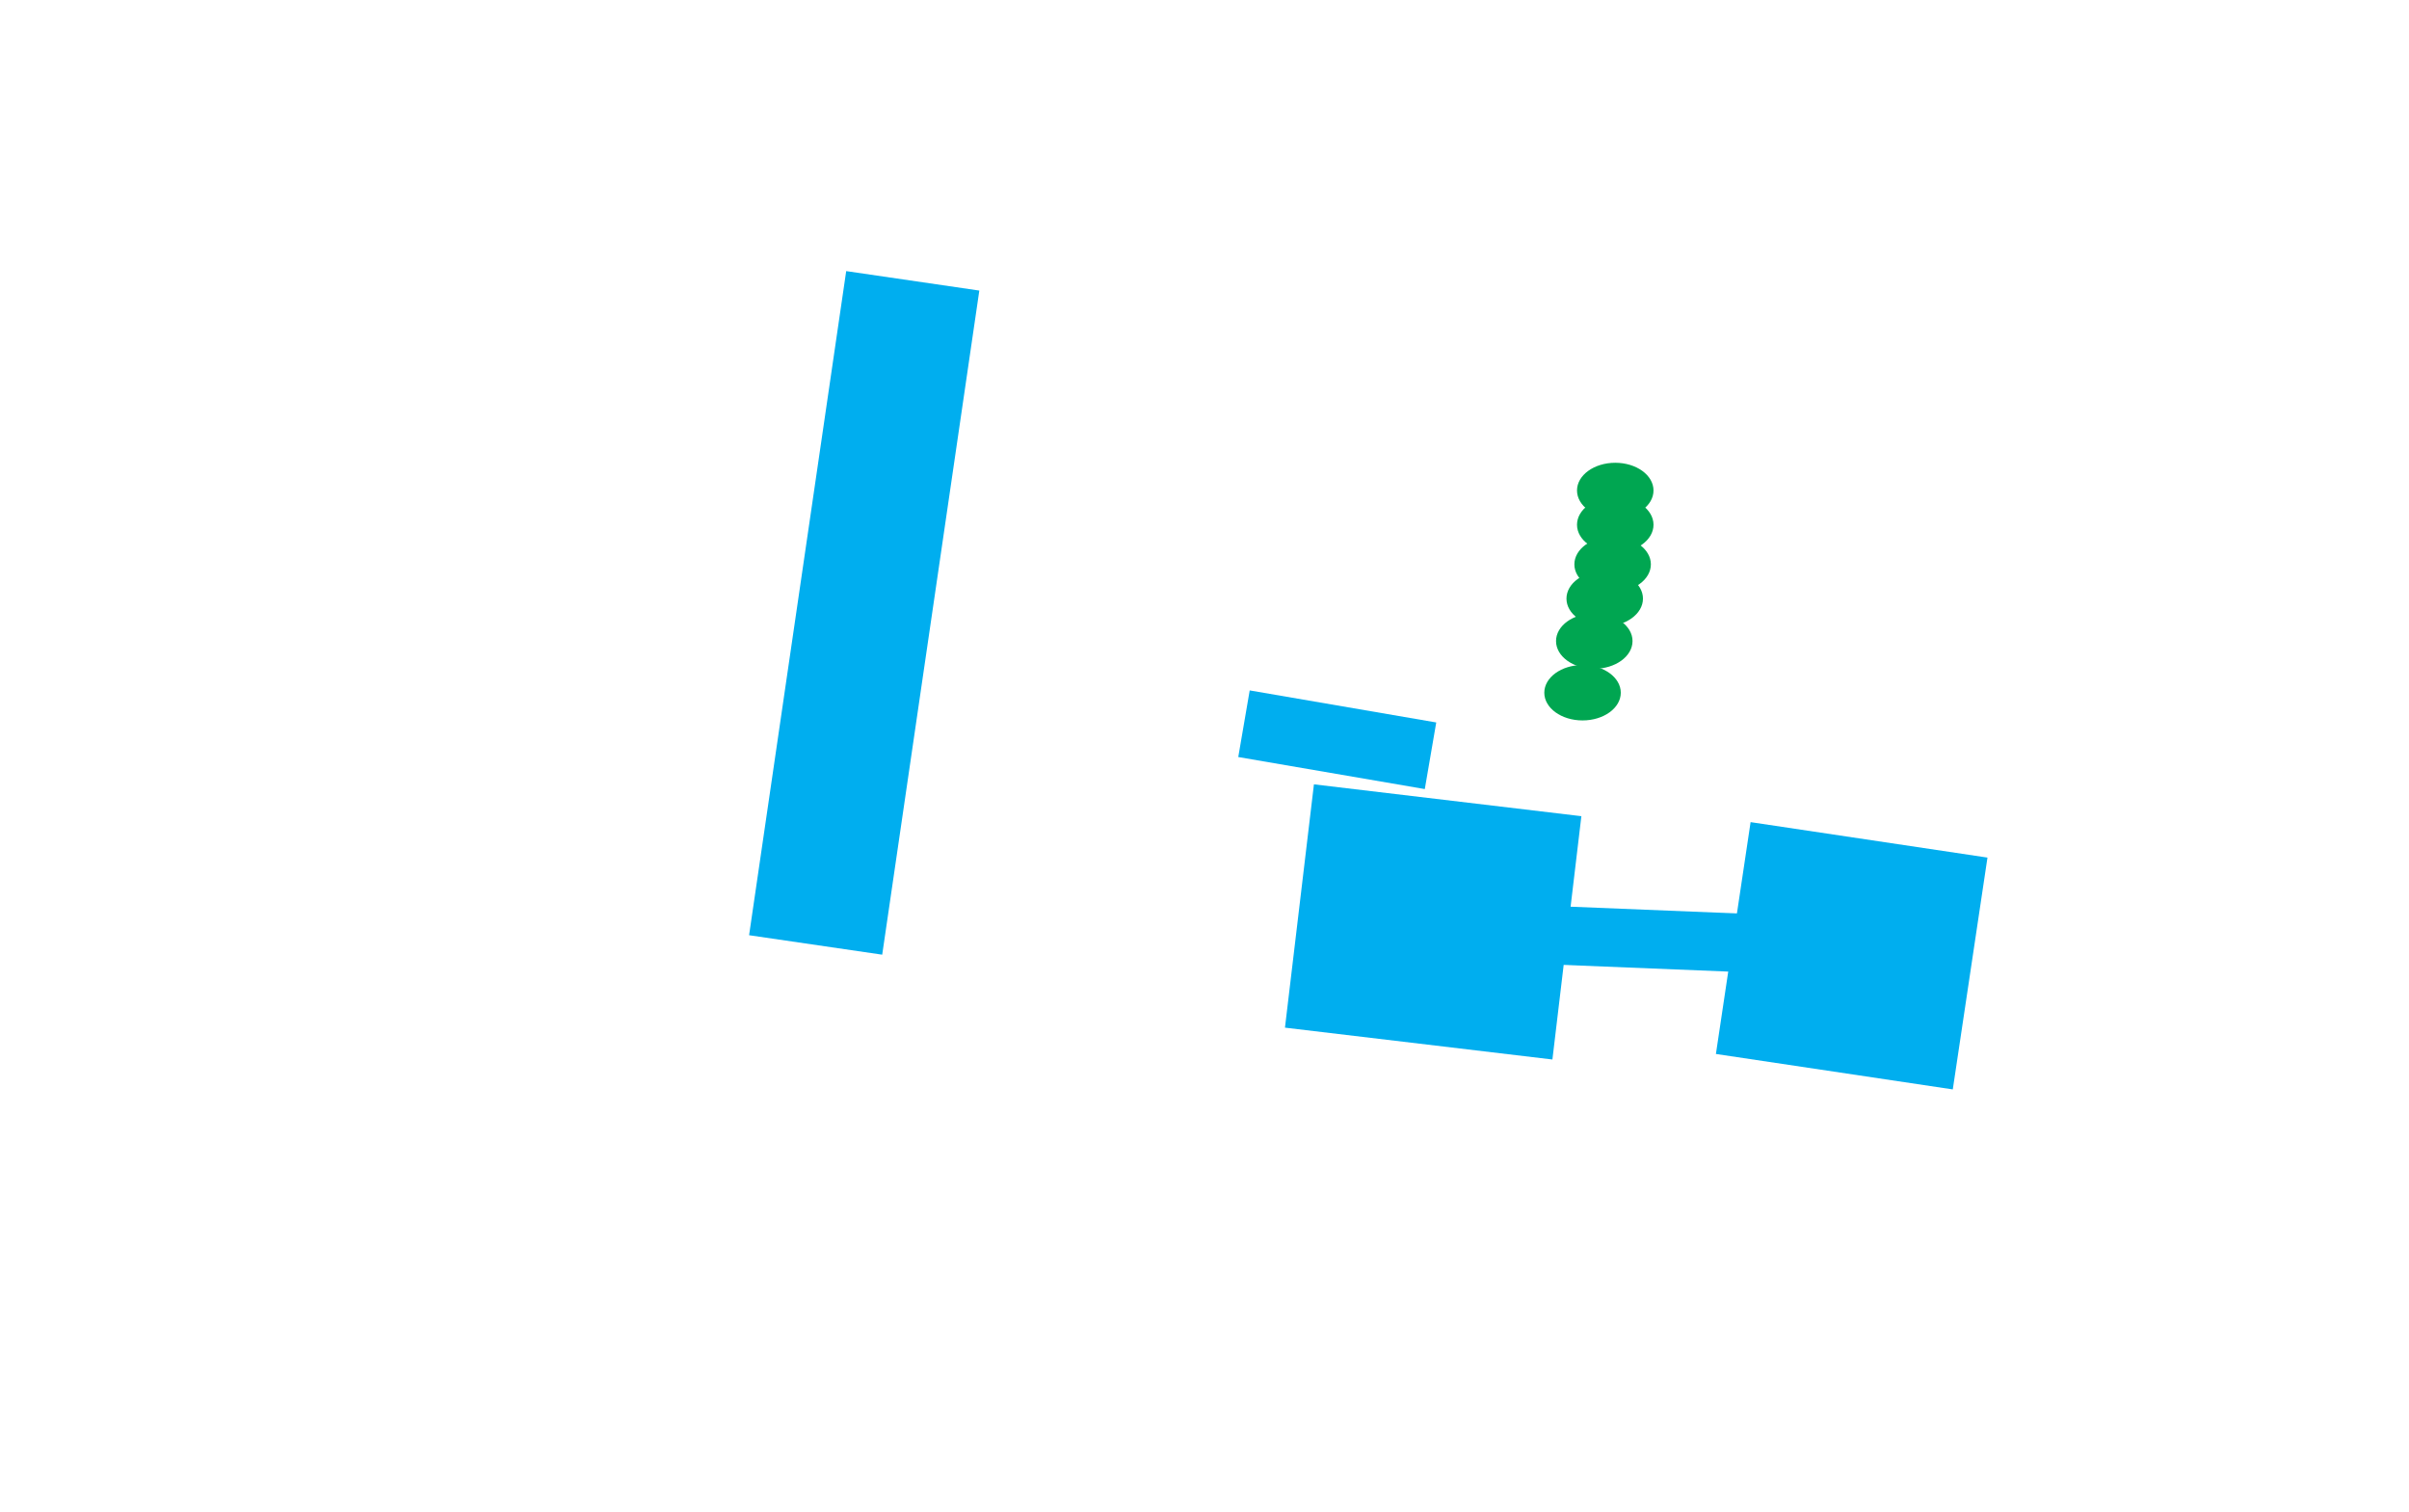
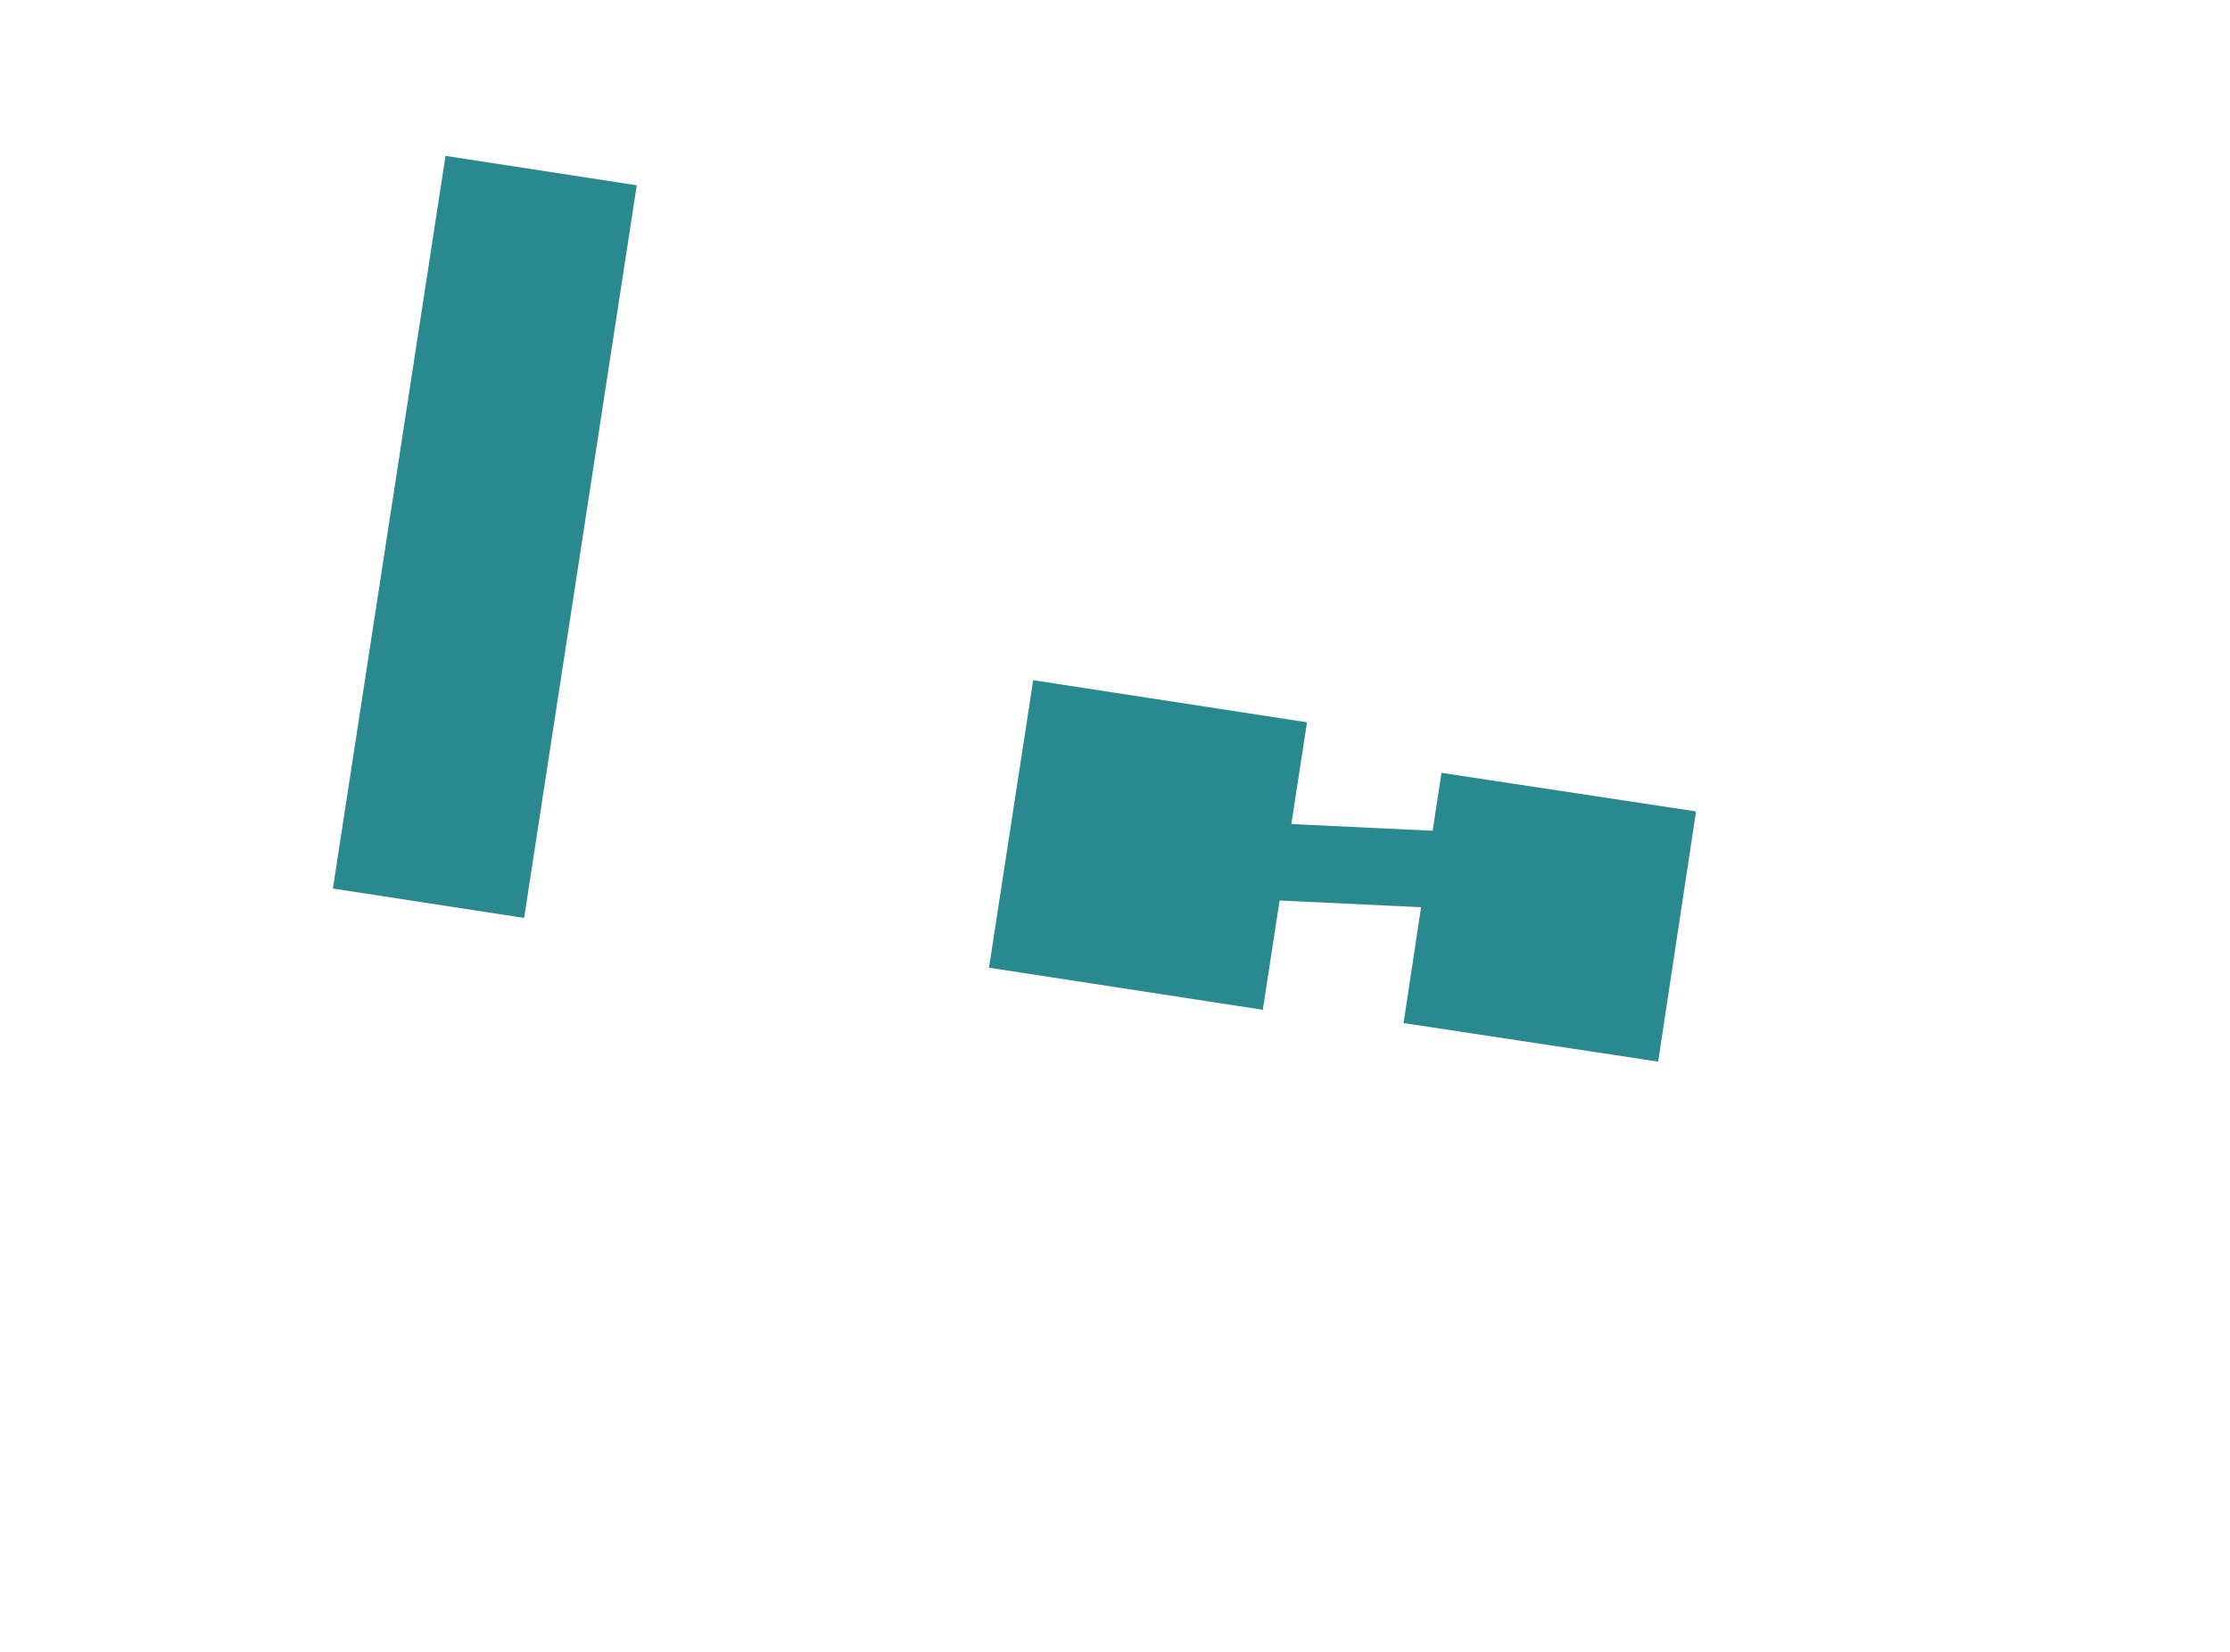
- <svg xmlns="http://www.w3.org/2000/svg" id="Layer_2" data-name="Layer 2" width="228.86mm" height="143.63mm" viewBox="0 0 648.73 407.13">
-   <rect x="349.66" y="215.28" width="72.53" height="65.98" transform="translate(32.08 -43.91) rotate(6.79)" fill="#00aeef" />
-   <rect x="466.37" y="225.84" width="64.5" height="63.12" transform="translate(43.61 -70.99) rotate(8.51)" fill="#00aeef" />
-   <rect x="332.85" y="189.55" width="50.74" height="18.12" transform="matrix(0.99, 0.17, -0.17, 0.99, 39.24, -58.33)" fill="#00aeef" />
-   <rect x="214.61" y="74.67" width="36.23" height="180.73" transform="translate(26.33 -31.94) rotate(8.32)" fill="#00aeef" />
-   <ellipse cx="426.17" cy="186.53" rx="10.3" ry="7.46" fill="#00a651" />
-   <ellipse cx="429.33" cy="172.62" rx="10.3" ry="7.46" fill="#00a651" />
-   <ellipse cx="432.14" cy="161.19" rx="10.3" ry="7.46" fill="#00a651" />
-   <ellipse cx="434.27" cy="151.96" rx="10.3" ry="7.46" fill="#00a651" />
-   <ellipse cx="434.98" cy="141.3" rx="10.3" ry="7.46" fill="#00a651" />
-   <ellipse cx="434.98" cy="132.07" rx="10.3" ry="7.46" fill="#00a651" />
-   <rect x="418.11" y="244.97" width="50.74" height="15.74" transform="translate(10.59 -17.73) rotate(2.32)" fill="#00aeef" />
+ <svg xmlns="http://www.w3.org/2000/svg" id="Layer_2" data-name="Layer 2" width="193.7mm" height="143.45mm" viewBox="0 0 549.08 406.63">
+   <rect x="248.54" y="172.26" width="68.21" height="71.62" transform="translate(34.92 -40.55) rotate(8.74)" fill="#29898e" />
+   <rect x="348.86" y="195.13" width="63.32" height="62.23" transform="matrix(0.99, 0.15, -0.15, 0.99, 38.82, -55.22)" fill="#29898e" />
+   <rect x="95.54" y="40.95" width="47.64" height="182.51" transform="translate(21.49 -16.61) rotate(8.74)" fill="#29898e" />
+   <rect x="308.74" y="203.74" width="53.58" height="18.94" transform="translate(10.5 -15.68) rotate(2.72)" fill="#29898e" />
</svg>
